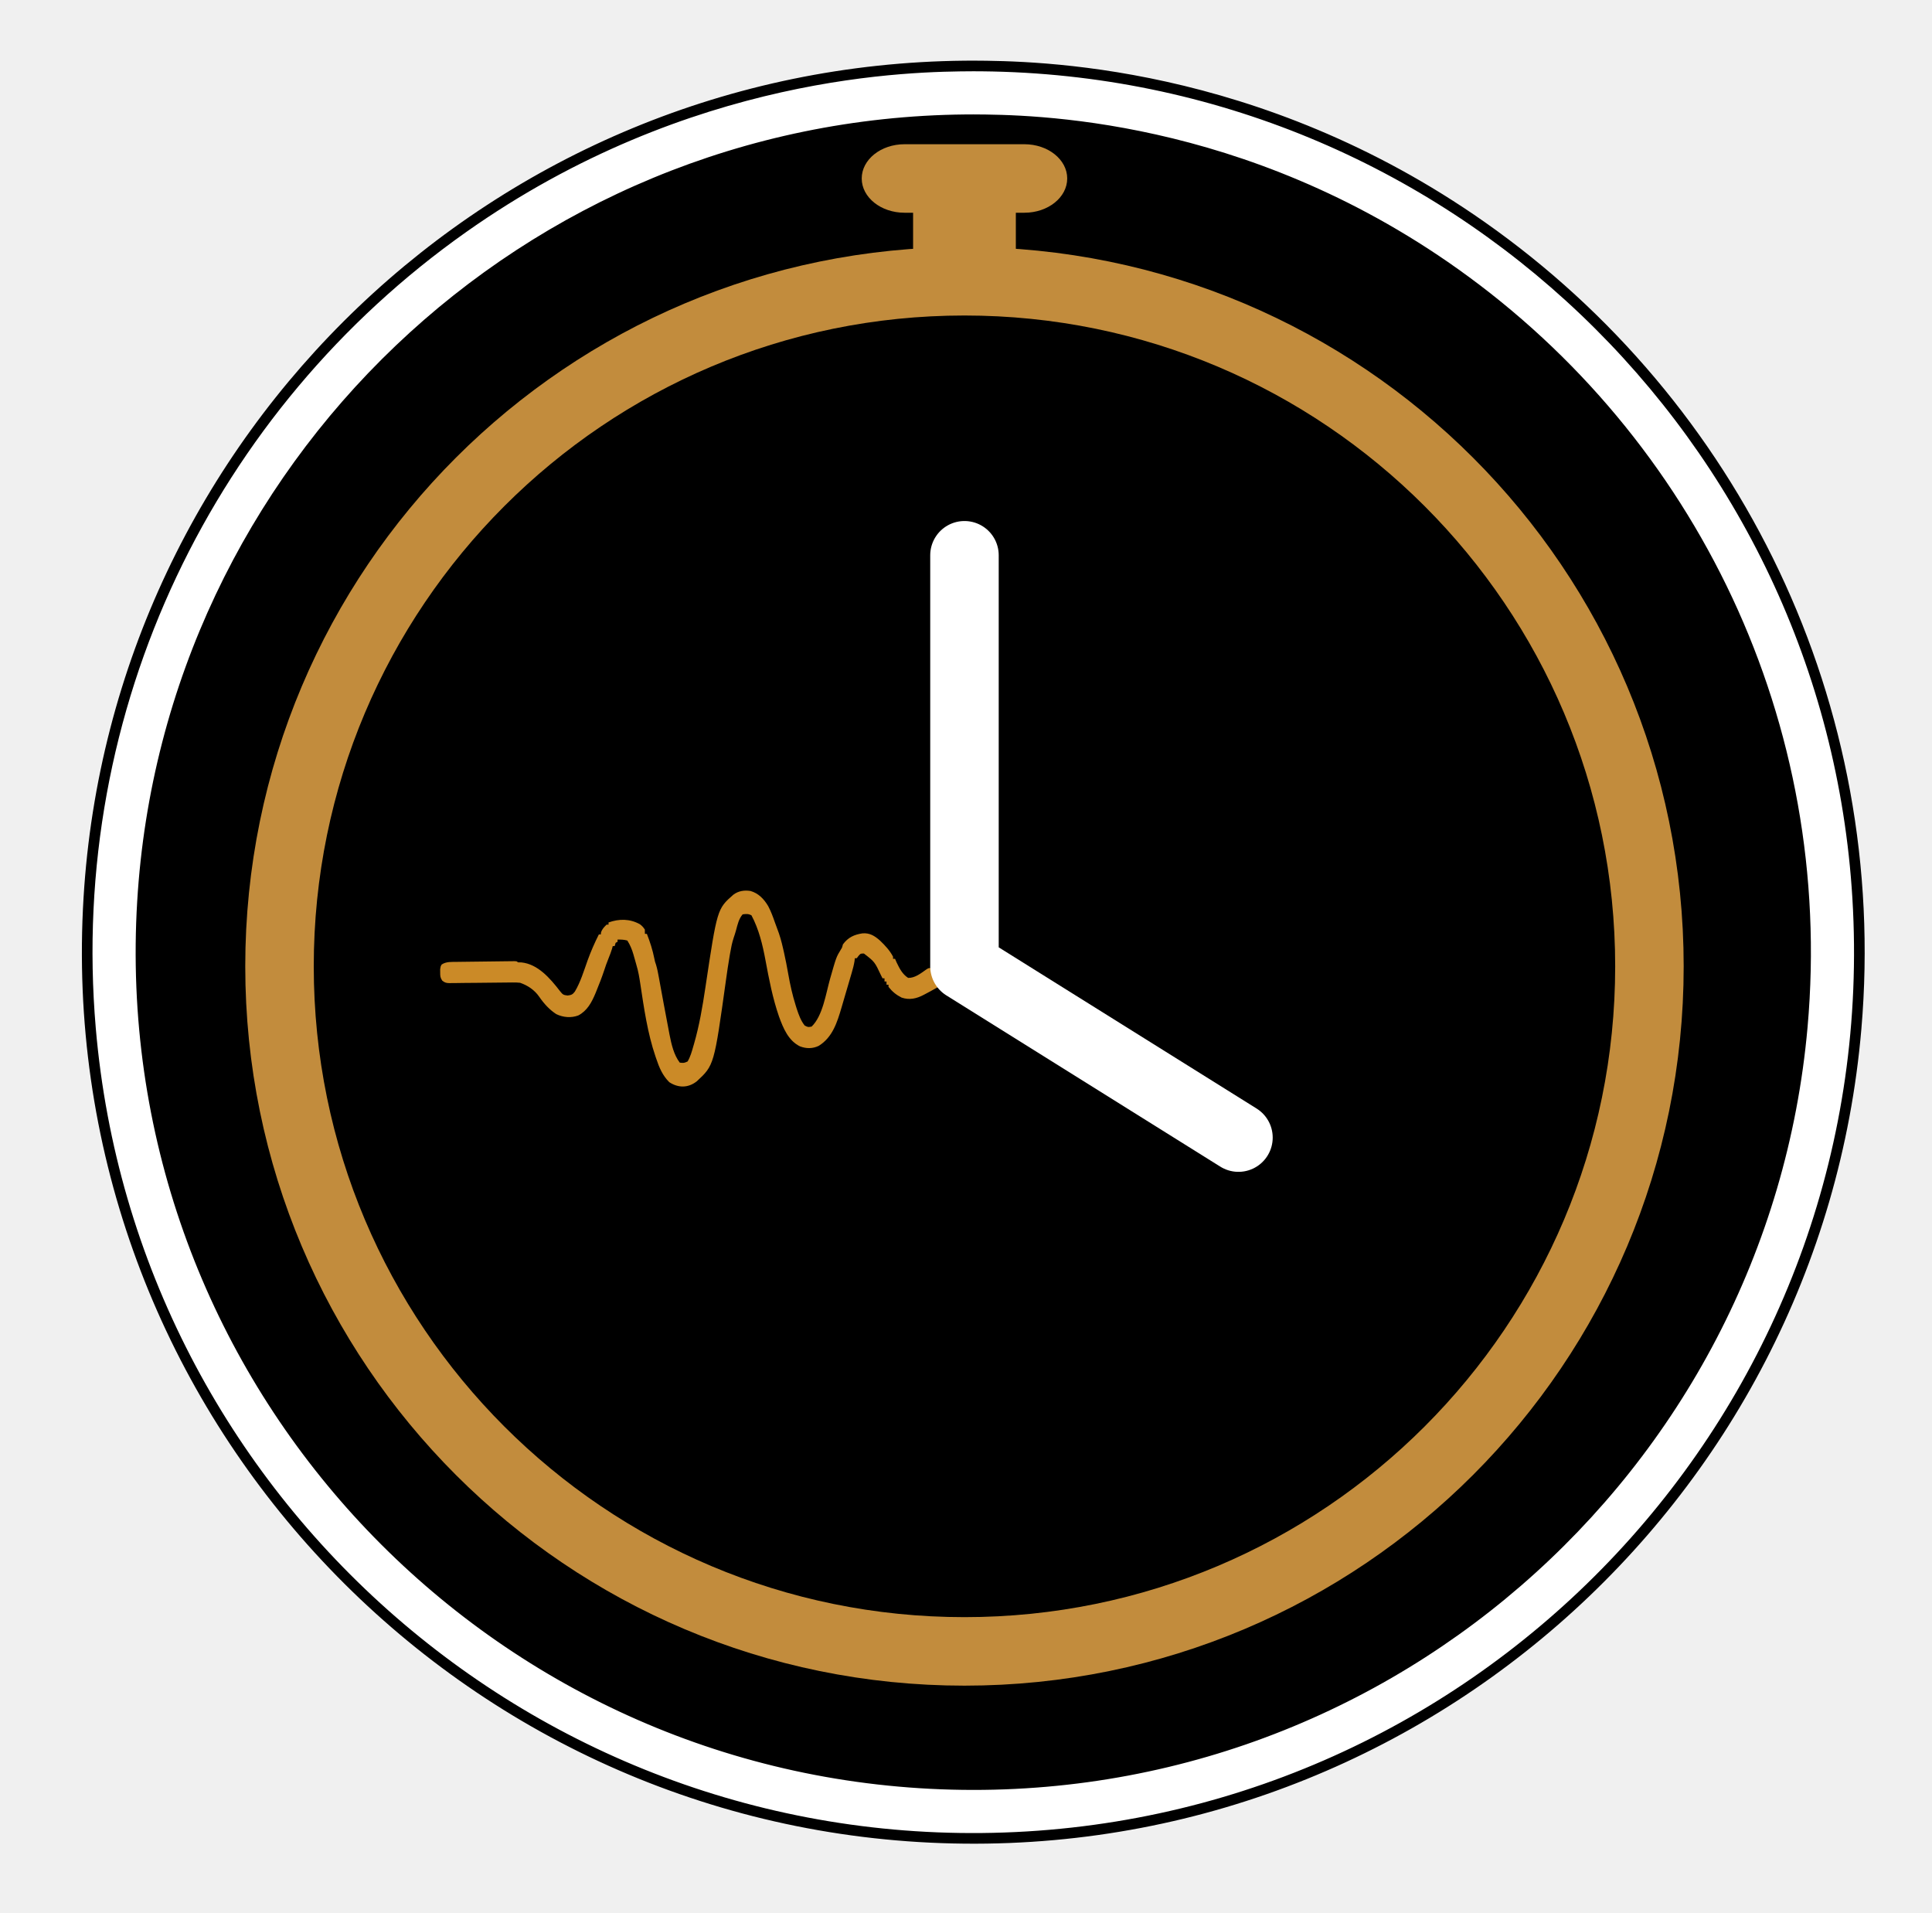
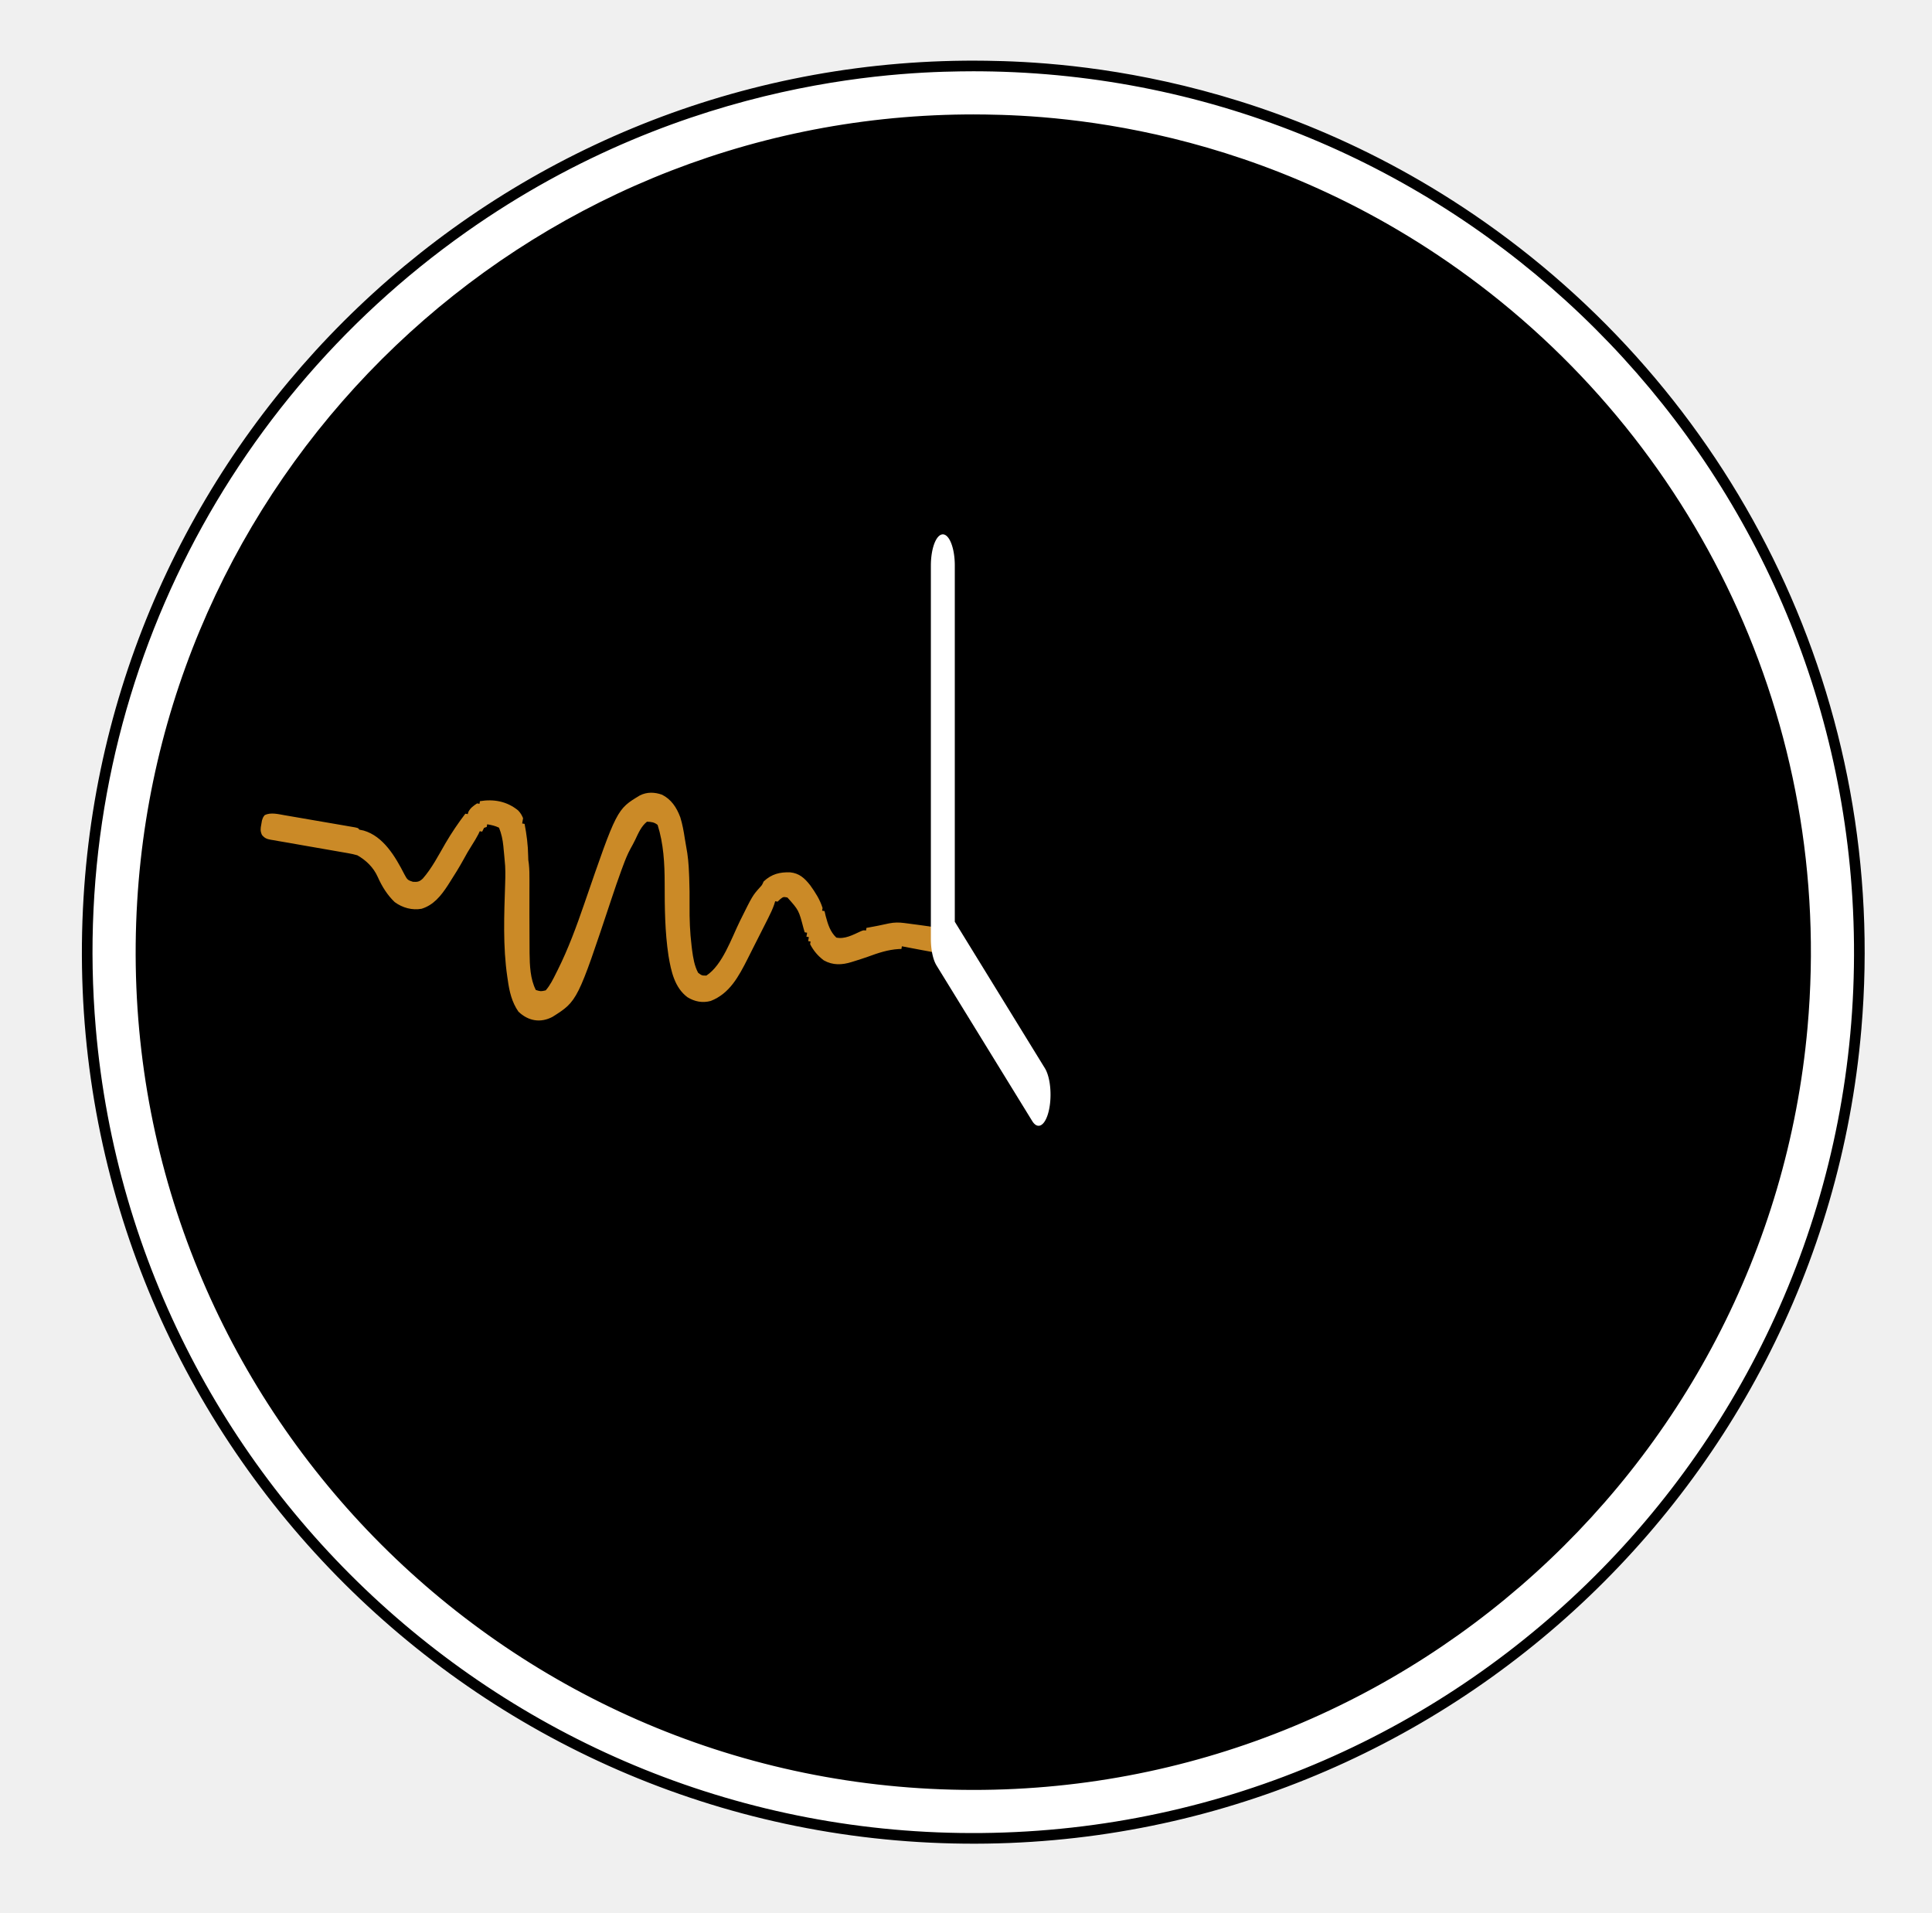
- <svg xmlns="http://www.w3.org/2000/svg" viewBox="0 0 3784 3746" style="fill-rule:evenodd;clip-rule:evenodd;" role="img" aria-label="TimeStage">
+ <svg xmlns="http://www.w3.org/2000/svg" viewBox="0 0 3784 3746" style="fill-rule:evenodd;clip-rule:evenodd;stroke-linecap:round;stroke-linejoin:round;" role="img" aria-label="TimeStage">
  <g>
    <path d="M1438.803,295.672C1426.649,299.48 1414.445,302.897 1402.161,306.251C1221.115,356.701 1059.494,446.776 912.498,562.501C907.769,566.118 903.031,569.73 898.29,573.339C867.202,597.143 838.169,622.439 809.798,649.414C800.011,658.702 789.99,667.622 779.769,676.431C732.594,717.46 687.848,762.702 649.998,812.502L640.136,825.114C603.732,871.76 568.419,919.243 536.069,968.797C529.165,979.168 529.165,979.168 522.007,988.101C515.482,995.98 515.482,995.98 516.665,1008.334L508.332,1008.334C435.969,1137.217 378.465,1267.684 336.761,1409.601C333.798,1419.301 330.523,1428.776 327.082,1438.314C318.215,1464.535 313.328,1491.847 307.886,1518.943C306.003,1528.326 304.082,1537.701 302.157,1547.081C256.032,1772.968 261.728,2017.435 316.665,2241.668L320.832,2245.835L322.394,2258.593C324.652,2272.822 328.394,2284.251 333.54,2297.576C338.39,2310.747 342.686,2324.055 346.99,2337.418C387.39,2462.626 431.944,2590.505 506.798,2699.814C511.956,2707.522 516.644,2715.297 521.173,2723.389C529.752,2738.535 539.019,2752.993 548.698,2767.447L554.173,2775.639C571.348,2801.118 589.577,2825.656 608.331,2850.001L615.398,2859.376C679.036,2943.001 752.894,3024.013 833.331,3091.668L845.652,3102.589C1003.202,3241.731 1188.677,3338.122 1385.406,3408.71C1396.143,3412.614 1406.793,3416.714 1417.448,3420.835C1447.19,3431.522 1477.536,3438.96 1508.331,3445.835L1521.273,3448.735C1583.265,3462.402 1645.031,3473.173 1708.073,3480.468L1716.877,3481.493C1780.548,3488.793 1843.769,3492.435 1907.81,3492.189L1917.252,3492.164C2087.731,3491.66 2261.91,3466.847 2421.094,3403.647C2442.569,3395.168 2464.077,3386.868 2485.79,3379.022C2636.698,3324.293 2773.186,3248.289 2899.998,3150.001L2906.873,3144.701C2987.59,3082.401 3067.84,3016.039 3133.331,2937.501L3138.973,2930.768C3215.231,2839.489 3282.556,2740.71 3341.665,2637.501L3349.869,2623.176C3389.298,2552.605 3418.577,2476.613 3446.561,2400.934C3448.774,2394.967 3451.015,2389.005 3453.286,2383.059C3489.999,2286.813 3510.744,2183.901 3523.582,2081.888C3524.57,2074.201 3525.615,2066.521 3526.707,2058.846C3546.49,1918.658 3547.274,1769.029 3524.999,1629.167L3523.716,1620.9C3511.654,1543.363 3496.916,1467.1 3474.999,1391.667L3472.557,1383.038C3465.378,1357.705 3457.153,1333.709 3445.978,1309.88C3441.061,1298.609 3437.24,1287.184 3433.332,1275.522C3393.165,1162.076 3336.957,1047.864 3266.665,950.001C3263.265,945.126 3259.869,940.251 3256.477,935.368C3223.973,888.86 3189.631,843.693 3151.106,801.985C3146.019,796.427 3140.964,790.839 3136.085,785.093C3113.077,758.076 3088.047,733.11 3062.972,708.035C3055.259,700.314 3047.585,692.56 3039.905,684.806C3011.205,655.973 2981.947,629.398 2949.997,604.168C2943.385,598.543 2936.784,592.905 2930.205,587.239C2869.359,537.593 2802.68,494.71 2734.688,455.585C2725.45,450.264 2716.271,444.847 2707.092,439.422C2590.205,371.33 2461.092,326.526 2331.234,290.426C2322.126,287.863 2313.059,285.201 2304.001,282.455C2268.355,271.751 2232.497,264.418 2195.83,258.334L2183.842,256.313C1940.4,215.696 1675.654,219.621 1438.8,295.671L1438.803,295.672Z" />
  </g>
-   <g transform="matrix(-0.460453,0.005636,-0.006194,-0.50597,2311.933,3175.922)">
+   <g transform="matrix(-0.568334,-0.097817,0.107487,-0.624516,2007.856,3510.237)">
    <path d="M2145.833,2112.5C2173.458,2138.05 2187.812,2169.188 2200,2204.167C2200.954,2206.788 2201.908,2209.409 2202.892,2212.109C2235.709,2303.034 2249.446,2400.109 2263.967,2495.359C2267.721,2519.746 2271.584,2543.18 2279.167,2566.667C2280.771,2572.134 2282.367,2577.6 2283.95,2583.075C2285.65,2588.717 2287.354,2594.358 2289.062,2600C2289.879,2602.804 2290.695,2605.608 2291.537,2608.496C2297.587,2628.329 2305.049,2645.238 2316.666,2662.5C2331.266,2666.342 2343.337,2666.667 2358.333,2666.667L2358.333,2658.334C2361.083,2656.959 2363.833,2655.584 2366.666,2654.167C2368.041,2650.042 2369.416,2645.917 2370.833,2641.667L2379.166,2641.667C2380.583,2636.896 2380.583,2636.896 2382.033,2632.034C2386.525,2619.401 2391.496,2607.701 2397.133,2595.576C2404.645,2579.364 2411.312,2563.13 2417.45,2546.355C2427.075,2521.026 2438.033,2496.434 2449.479,2471.876C2451.141,2468.23 2452.8,2464.584 2454.512,2460.826C2471.87,2424.138 2491.504,2392.384 2529.166,2375.001C2559.662,2364.834 2593.82,2367.947 2622.883,2381.168C2651.37,2398.431 2674.683,2422.222 2694.27,2448.96C2714.332,2476.122 2743.053,2493.589 2774.999,2504.168C2786.178,2505.281 2796.357,2505.831 2807.499,2505.706C2812.157,2505.731 2812.157,2505.731 2816.912,2505.752C2823.604,2505.781 2830.299,2505.777 2836.991,2505.752C2847.587,2505.715 2858.183,2505.756 2868.779,2505.823C2898.887,2505.99 2928.996,2505.994 2959.104,2505.986C2977.562,2505.986 2996.021,2506.065 3014.479,2506.19C3024.912,2506.236 3035.342,2506.186 3045.775,2506.132C3052.171,2506.169 3058.562,2506.211 3064.954,2506.261C3069.296,2506.199 3069.296,2506.199 3073.725,2506.136C3087.663,2506.344 3094.767,2507.519 3105.967,2516.099C3114.292,2527.445 3114.609,2534.22 3114.325,2548.178C3114.317,2552.14 3114.312,2556.099 3114.308,2560.174C3112.5,2570.836 3112.5,2570.836 3107.958,2578.241C3089.187,2590.258 3063.208,2588.028 3041.579,2588.041C3038.817,2588.049 3036.058,2588.058 3033.212,2588.066C3024.191,2588.083 3015.17,2588.07 3006.154,2588.058C2999.85,2588.058 2993.55,2588.062 2987.25,2588.07C2974.104,2588.074 2960.954,2588.066 2947.808,2588.045C2930.925,2588.024 2914.041,2588.037 2897.158,2588.062C2884.175,2588.079 2871.191,2588.07 2858.212,2588.062C2851.979,2588.058 2845.749,2588.062 2839.52,2588.07C2830.853,2588.083 2822.187,2588.066 2813.52,2588.041C2808.582,2588.041 2803.645,2588.037 2798.562,2588.033C2787.5,2587.504 2787.5,2587.504 2783.333,2583.337C2778.262,2583.166 2773.191,2582.995 2767.966,2582.816C2699.062,2575.683 2647.487,2520.645 2606.12,2470.333C2593.987,2456.183 2591.912,2454.67 2573.699,2452.608C2558.445,2454.158 2552.449,2455.787 2542.611,2467.437C2517.965,2503.929 2503.378,2546.845 2486.815,2587.362C2472.478,2622.029 2456.157,2654.983 2437.498,2687.504L2429.165,2687.504C2428.777,2690.983 2428.777,2690.983 2428.382,2694.537C2423.549,2708.3 2414.99,2715.5 2404.165,2725.004L2395.832,2725.004L2395.832,2733.337C2350.628,2747.52 2305.074,2747.112 2262.499,2725.004C2253.082,2718.5 2248.528,2713.633 2241.666,2704.171L2241.666,2687.504L2233.333,2687.504C2220.254,2655.917 2209.72,2625.066 2202.816,2591.558C2200.274,2579.271 2200.274,2579.271 2196.108,2568.175C2190.821,2551.5 2187.583,2534.883 2184.441,2517.696C2183.449,2512.409 2183.449,2512.409 2182.437,2507.017C2181.025,2499.475 2179.62,2491.934 2178.22,2484.388C2174.545,2464.605 2170.787,2444.838 2167.041,2425.071C2166.295,2421.138 2165.549,2417.204 2164.783,2413.15C2158.341,2379.137 2151.845,2345.146 2145.05,2311.204C2144.163,2306.579 2143.275,2301.954 2142.362,2297.187C2134.666,2259.3 2125.066,2217.883 2099.999,2187.504C2082.437,2185.646 2082.437,2185.646 2066.666,2191.671C2054.687,2209.613 2048.337,2229.646 2041.666,2250.004C2040.624,2253.1 2039.583,2256.196 2038.512,2259.383C2015.066,2329.996 2000.52,2402.475 1987.47,2475.604C1933.041,2780.492 1933.041,2780.492 1863.762,2834.704C1841.762,2849.537 1816.037,2852.525 1790.17,2848.458C1756.895,2839.221 1734.162,2817.741 1715.882,2789.066C1704.707,2769.133 1696.436,2748.412 1688.636,2726.958C1685.715,2718.991 1682.719,2711.046 1679.436,2703.216C1668.411,2676.899 1660.857,2650.691 1654.424,2622.92C1653.357,2618.42 1652.286,2613.924 1651.186,2609.291C1644.719,2581.562 1639.182,2553.779 1634.186,2525.749C1626.728,2484.057 1617.474,2443.899 1604.165,2403.649C1602.832,2399.578 1601.498,2395.507 1600.123,2391.311C1592.019,2367.882 1583.098,2343.986 1566.665,2325.003C1552.382,2318.445 1552.382,2318.445 1537.498,2320.836C1489.486,2361.448 1475.186,2447.465 1456.381,2505.069C1429.073,2588.473 1429.073,2588.473 1408.939,2617.852C1403.397,2625.469 1403.397,2625.469 1399.997,2637.502C1377.418,2664.719 1351.118,2674.748 1316.664,2679.169C1285.714,2681.19 1265.097,2669.361 1241.664,2650.002C1220.822,2631.206 1201.297,2612.106 1187.497,2587.502L1187.497,2579.169L1179.164,2579.169C1176.931,2574.357 1174.697,2569.544 1172.393,2564.586C1160.139,2540.424 1148.139,2518.886 1124.476,2504.69C1095.193,2503.744 1071.176,2521.173 1046.905,2536.282C1037.497,2541.669 1037.497,2541.669 1029.163,2541.669L1029.163,2550.002C1026.988,2550.71 1024.813,2551.419 1022.571,2552.152C1000.259,2559.498 978.179,2567.36 956.163,2575.556C938.926,2581.581 923.751,2583.981 905.451,2584.652C900.822,2584.827 896.197,2585.002 891.426,2585.181C886.605,2585.348 881.784,2585.51 876.822,2585.677C872.114,2585.86 867.405,2586.039 862.555,2586.223C822.93,2587.661 783.347,2588.473 743.747,2586.202C738.893,2585.956 734.034,2585.715 729.035,2585.469C716.664,2583.336 716.664,2583.336 708.947,2578.044C703.16,2569.323 701.689,2562.99 700.518,2552.606C700.097,2549.481 699.68,2546.356 699.247,2543.135C700.33,2528.968 702.947,2523.227 712.497,2512.502C726.543,2509.452 740.422,2510.085 754.734,2510.469C758.876,2510.498 763.021,2510.527 767.292,2510.557C780.538,2510.674 793.779,2510.936 807.029,2511.203C816.004,2511.307 824.979,2511.399 833.954,2511.486C855.971,2511.715 877.983,2512.065 899.996,2512.503L899.996,2504.17C902.834,2503.653 905.667,2503.137 908.588,2502.608C945.13,2494.833 975.25,2479.912 1008.021,2462.77C1022.275,2455.458 1036.771,2448.678 1051.296,2441.928C1053.917,2440.703 1056.533,2439.478 1059.229,2438.215C1089.992,2423.923 1120.154,2418.044 1153.333,2428.777C1175.687,2439.36 1192.387,2451.956 1208.329,2470.835L1208.329,2479.168L1216.662,2479.168L1216.662,2491.668L1224.995,2491.668L1224.995,2504.168L1233.328,2504.168C1235.395,2507.993 1237.465,2511.818 1239.595,2515.756C1265.799,2568.331 1265.799,2568.331 1311.195,2601.043C1325.316,2601.326 1325.316,2601.326 1334.628,2591.926C1336.949,2589.093 1339.27,2586.255 1341.661,2583.334L1349.994,2583.334C1350.736,2578.063 1350.736,2578.063 1351.49,2572.684C1354.332,2557.426 1358.628,2543.455 1363.569,2528.742C1364.502,2525.95 1365.431,2523.159 1366.394,2520.279C1369.415,2511.254 1372.461,2502.242 1375.515,2493.229C1377.615,2487.004 1379.711,2480.775 1381.807,2474.55C1385.957,2462.254 1390.119,2449.958 1394.29,2437.671C1399.127,2423.417 1403.894,2409.142 1408.636,2394.859C1429.003,2334.192 1449.54,2278.146 1508.328,2245.834C1534.599,2234.805 1561.524,2235.259 1588.211,2244.955C1636.411,2267.242 1657.74,2314.301 1675.807,2361.643C1701.653,2432.493 1716.17,2505.755 1730.195,2579.647C1741.791,2640.551 1756.57,2699.684 1787.495,2754.168C1800.691,2760.768 1810.474,2760.089 1824.995,2758.335C1841.674,2741.181 1847.049,2719.173 1854.049,2696.647C1857.237,2686.722 1860.691,2677.251 1864.512,2667.58C1871.641,2648.697 1875.937,2629.647 1879.945,2609.897C1881.232,2603.689 1881.232,2603.689 1882.549,2597.351C1888.745,2566.684 1894.111,2535.922 1899.245,2505.064C1954.178,2175.743 1954.178,2175.743 2028.724,2114.489C2065.553,2088.656 2107.757,2089.139 2145.828,2112.501L2145.833,2112.5Z" style="fill:rgb(203,138,39);fill-rule:nonzero;" />
  </g>
-   <g transform="matrix(67.07812,0,0,67.07812,1889,1624)">
+   <g transform="matrix(93.75,-0,-0,94.20828,1893.5,1861)">
    <g transform="matrix(1,0,0,1,-32,-32)">
-       <g>
-         <circle cx="32" cy="36" r="20" style="fill:rgb(203,138,39);fill-opacity:0;stroke:rgb(194,140,61);stroke-width:2px;" />
-         <g transform="matrix(0.5,0,0,0.4,16,9.2)">
-           <path d="M35.5,7C36.88,7 38,8.12 38,9.5C38,10.88 36.88,12 35.5,12L28.5,12C27.12,12 26,10.88 26,9.5C26,8.12 27.12,7 28.5,7L35.5,7Z" style="fill:rgb(194,140,61);" />
-         </g>
-         <g transform="matrix(0.6,0,0,0.6,12.8,6.4)">
-           <rect x="29.5" y="11" width="5" height="5" style="fill:rgb(194,140,61);" />
-         </g>
+       <g transform="matrix(0.25,0,0,0.647059,23.5,8.470588)">
+         <path d="M32,24L32,36L40,41" style="fill:none;fill-rule:nonzero;stroke:white;stroke-width:2px;" />
      </g>
-       <path d="M32,24L32,36L40,41" style="fill:none;fill-rule:nonzero;stroke:white;stroke-width:2px;stroke-linecap:round;stroke-linejoin:round;" />
    </g>
  </g>
  <g>
    <path d="M1906.251,129.167C2864.055,129.167 3641.668,906.785 3641.668,1864.584C3641.668,2822.383 2864.055,3600.001 1906.251,3600.001C948.447,3600.001 170.834,2822.383 170.834,1864.584C170.834,906.785 948.447,129.167 1906.251,129.167ZM1906.251,234.482C2805.929,234.482 3536.356,964.902 3536.356,1864.584C3536.356,2764.267 2805.928,3494.686 1906.251,3494.686C1006.573,3494.686 276.146,2764.266 276.146,1864.584C276.146,964.901 1006.574,234.482 1906.251,234.482Z" style="fill:white;" />
    <path d="M1906.251,118.755C2024.942,119.314 2464.047,123.122 2908.046,434.974C3407.253,785.599 3700.225,1378.872 3645.643,2015.411C3565.789,2946.757 2755.224,3664.82 1799.769,3607.219C847.297,3549.795 105.092,2728.912 163.616,1758.099C218.393,849.593 969.264,127.588 1889.336,118.836C1897.798,118.756 1897.781,118.792 1906.251,118.756L1906.251,118.755ZM1906.243,139.58C1789.202,140.139 1352.543,143.743 912.186,455.009C421.506,801.853 133.833,1386.435 187.611,2013.635C266.505,2933.725 1067.293,3643.347 2011.481,3586.42C2952.475,3529.688 3685.927,2718.694 3628.085,1759.359C3573.974,861.762 2832.102,148.315 1922.971,139.66C1914.607,139.58 1914.615,139.624 1906.259,139.58L1906.243,139.58ZM1906.251,224.061C2017.114,224.594 2435.216,227.816 2855.674,526.902C3322.018,858.637 3593.238,1415.862 3540.274,2011.505C3462.485,2886.199 2698.837,3558.76 1800.972,3501.78C908.423,3445.128 213.85,2674.967 268.741,1764.526C320.21,910.816 1025.789,232.362 1890.352,224.142C1898.31,224.062 1898.293,224.098 1906.251,224.062L1906.251,224.061ZM1906.243,244.895C1797.03,245.419 1381.594,248.437 964.94,546.716C505.042,875.939 239.316,1427.154 293.443,2014.772C372.76,2875.77 1125.395,3537.145 2010.213,3480.982C2893.309,3424.934 3579.827,2661.466 3522.651,1760.62C3469.312,920.252 2773.837,253.08 1921.946,244.975C1914.094,244.895 1914.102,244.931 1906.258,244.895L1906.242,244.895L1906.243,244.895Z" />
  </g>
</svg>
